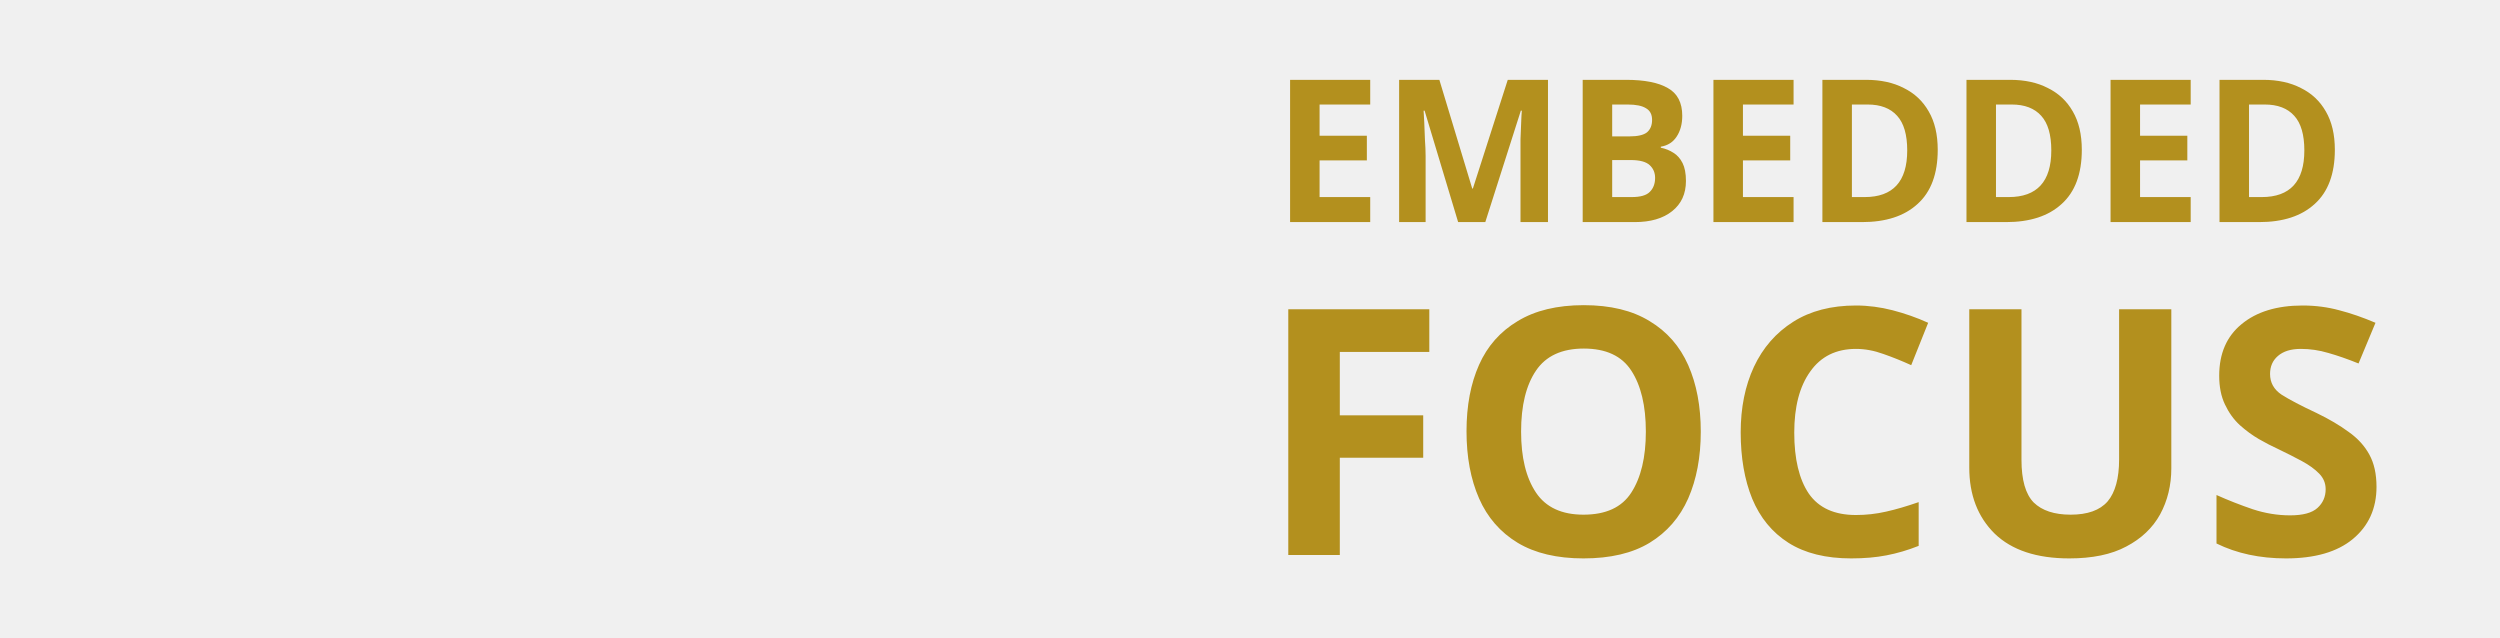
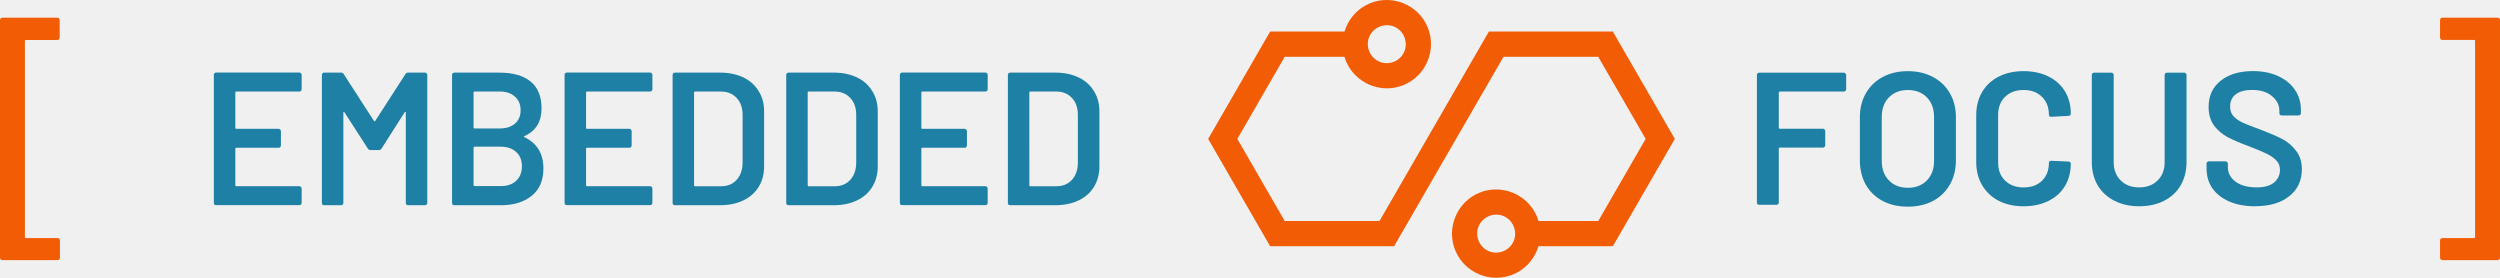
- <svg xmlns="http://www.w3.org/2000/svg" width="115.225mm" height="29.38mm" viewBox="0 0 115.225 29.38" version="1.1" id="svg3533">
-   <defs id="defs3530">
-     <clipPath clipPathUnits="userSpaceOnUse" id="clipPath4240">
-       <g id="g4244" transform="matrix(2.834646,0,0,-2.834646,-629.3888,226.8722)">
-         <path d="m -314.402,-73.555 h 740.833 V 974.195 h -740.833 z" id="path4242" style="stroke-width:0.353" />
+ <svg xmlns="http://www.w3.org/2000/svg" width="139.663mm" height="15.519mm" viewBox="0 0 139.663 15.519" version="1.1" id="svg1085">
+   <defs id="defs1082">
+     <clipPath clipPathUnits="userSpaceOnUse" id="clipPath3258">
+       <g id="g3264">
+         <g id="g3262" transform="matrix(0.3527778,0,0,-0.3527778,-90.4886,729.3431)">
+           <path d="M 0,2970 H 2100 V 0 H 0 Z" id="path3260" />
+         </g>
      </g>
    </clipPath>
-     <clipPath clipPathUnits="userSpaceOnUse" id="clipPath4246">
-       <g id="g4250" transform="matrix(2.834646,0,0,-2.834646,-629.3888,226.8722)">
-         <path d="m -314.402,-73.555 h 740.833 V 974.195 h -740.833 z" id="path4248" style="stroke-width:0.353" />
+     <clipPath clipPathUnits="userSpaceOnUse" id="clipPath3273">
+       <g id="g3279">
+         <g id="g3277" transform="matrix(0.3527778,0,0,-0.3527778,-90.48859,729.3431)">
+           <path d="M 0,2970 H 2100 V 0 H 0 Z" id="path3275" />
+         </g>
      </g>
    </clipPath>
-     <clipPath clipPathUnits="userSpaceOnUse" id="clipPath4252">
-       <g id="g4256" transform="matrix(2.834646,0,0,-2.834646,-619.7326,299.9899)">
-         <path d="m -314.402,-73.555 h 740.833 V 974.195 h -740.833 z" id="path4254" style="stroke-width:0.353" />
-       </g>
-     </clipPath>
-     <clipPath clipPathUnits="userSpaceOnUse" id="clipPath4258">
-       <g id="g4262" transform="matrix(2.834646,0,0,-2.834646,-619.7326,299.9899)">
-         <path d="m -314.402,-73.555 h 740.833 V 974.195 h -740.833 z" id="path4260" style="stroke-width:0.353" />
-       </g>
-     </clipPath>
-     <clipPath clipPathUnits="userSpaceOnUse" id="clipPath4264">
-       <g id="g4268" transform="matrix(2.834646,0,0,-2.834646,-624.7694,228.7856)">
-         <path d="m -314.402,-73.555 h 740.833 V 974.195 h -740.833 z" id="path4266" style="stroke-width:0.353" />
-       </g>
-     </clipPath>
-     <clipPath clipPathUnits="userSpaceOnUse" id="clipPath4270">
-       <g id="g4274" transform="matrix(2.834646,0,0,-2.834646,-636.4698,283.1357)">
-         <path d="m -314.402,-73.555 h 740.833 V 974.195 h -740.833 z" id="path4272" style="stroke-width:0.353" />
-       </g>
-     </clipPath>
-     <clipPath clipPathUnits="userSpaceOnUse" id="clipPath4276">
-       <g id="g4280" transform="matrix(2.834646,0,0,-2.834646,-636.4698,283.1357)">
-         <path d="m -314.402,-73.555 h 740.833 V 974.195 h -740.833 z" id="path4278" style="stroke-width:0.353" />
-       </g>
-     </clipPath>
-     <clipPath clipPathUnits="userSpaceOnUse" id="clipPath4282">
-       <g id="g4286" transform="matrix(2.834646,0,0,-2.834646,-692.5834,285.049)">
-         <path d="m -314.402,-73.555 h 740.833 V 974.195 h -740.833 z" id="path4284" style="stroke-width:0.353" />
-       </g>
-     </clipPath>
-     <clipPath clipPathUnits="userSpaceOnUse" id="clipPath4288">
-       <g id="g4292" transform="matrix(2.834646,0,0,-2.834646,-692.5834,285.049)">
-         <path d="m -314.402,-73.555 h 740.833 V 974.195 h -740.833 z" id="path4290" style="stroke-width:0.353" />
-       </g>
-     </clipPath>
-     <clipPath clipPathUnits="userSpaceOnUse" id="clipPath4294">
-       <g id="g4298" transform="matrix(2.834646,0,0,-2.834646,-659.9235,289.8424)">
-         <path d="m -314.402,-73.555 h 740.833 V 974.195 h -740.833 z" id="path4296" style="stroke-width:0.353" />
-       </g>
-     </clipPath>
-     <clipPath clipPathUnits="userSpaceOnUse" id="clipPath4300">
-       <g id="g4304" transform="matrix(2.834646,0,0,-2.834646,-659.9235,289.8424)">
-         <path d="m -314.402,-73.555 h 740.833 V 974.195 h -740.833 z" id="path4302" style="stroke-width:0.353" />
-       </g>
-     </clipPath>
-     <clipPath clipPathUnits="userSpaceOnUse" id="clipPath4306">
-       <g id="g4310" transform="matrix(2.834646,0,0,-2.834646,-708.0109,226.8722)">
-         <path d="m -314.402,-73.555 h 740.833 V 974.195 h -740.833 z" id="path4308" style="stroke-width:0.353" />
-       </g>
-     </clipPath>
-     <clipPath clipPathUnits="userSpaceOnUse" id="clipPath4312">
-       <g id="g4316" transform="matrix(2.834646,0,0,-2.834646,-708.0109,226.8722)">
-         <path d="m -314.402,-73.555 h 740.833 V 974.195 h -740.833 z" id="path4314" style="stroke-width:0.353" />
-       </g>
-     </clipPath>
-     <clipPath clipPathUnits="userSpaceOnUse" id="clipPath4318">
-       <g id="g4322" transform="matrix(2.834646,0,0,-2.834646,-664.5429,287.9291)">
-         <path d="m -314.402,-73.555 h 740.833 V 974.195 h -740.833 z" id="path4320" style="stroke-width:0.353" />
-       </g>
-     </clipPath>
-     <clipPath clipPathUnits="userSpaceOnUse" id="clipPath4324">
-       <g id="g4328" transform="matrix(2.834646,0,0,-2.834646,-641.4698,283.1357)">
-         <path d="m -314.402,-73.555 h 740.833 V 974.195 h -740.833 z" id="path4326" style="stroke-width:0.353" />
-       </g>
-     </clipPath>
-     <clipPath clipPathUnits="userSpaceOnUse" id="clipPath4330">
-       <g id="g4334" transform="matrix(2.834646,0,0,-2.834646,-608.4113,241.8129)">
-         <path d="m -314.402,-73.555 h 740.833 V 974.195 h -740.833 z" id="path4332" style="stroke-width:0.353" />
-       </g>
-     </clipPath>
-     <clipPath clipPathUnits="userSpaceOnUse" id="clipPath4336">
-       <g id="g4340" transform="matrix(2.834646,0,0,-2.834646,-608.4113,241.8129)">
-         <path d="m -314.402,-73.555 h 740.833 V 974.195 h -740.833 z" id="path4338" style="stroke-width:0.353" />
-       </g>
-     </clipPath>
-     <clipPath clipPathUnits="userSpaceOnUse" id="clipPath4342">
-       <g id="g4346" transform="matrix(2.834646,0,0,-2.834646,-662.9899,243.7265)">
-         <path d="m -314.402,-73.555 h 740.833 V 974.195 h -740.833 z" id="path4344" style="stroke-width:0.353" />
-       </g>
-     </clipPath>
-     <clipPath clipPathUnits="userSpaceOnUse" id="clipPath4348">
-       <g id="g4352" transform="matrix(2.834646,0,0,-2.834646,-662.9899,243.7265)">
-         <path d="m -314.402,-73.555 h 740.833 V 974.195 h -740.833 z" id="path4350" style="stroke-width:0.353" />
-       </g>
-     </clipPath>
-     <clipPath clipPathUnits="userSpaceOnUse" id="clipPath4398">
-       <g id="g4402" transform="matrix(2.834646,0,0,-2.834646,-602.2569,243.7265)">
-         <path d="m -314.402,-73.555 h 740.833 V 974.195 h -740.833 z" id="path4400" style="stroke-width:0.353" />
-       </g>
-     </clipPath>
-     <clipPath clipPathUnits="userSpaceOnUse" id="clipPath4404">
-       <g id="g4408" transform="matrix(2.834646,0,0,-2.834646,347.5255,332.497)">
-         <path d="m -314.402,-73.555 h 740.833 V 974.195 h -740.833 z" id="path4406" style="stroke-width:0.353" />
-       </g>
-     </clipPath>
-     <clipPath clipPathUnits="userSpaceOnUse" id="clipPath4410">
-       <g id="g4414" transform="matrix(2.834646,0,0,-2.834646,347.5255,332.497)">
-         <path d="m -314.402,-73.555 h 740.833 V 974.195 h -740.833 z" id="path4412" style="stroke-width:0.353" />
-       </g>
-     </clipPath>
-     <clipPath clipPathUnits="userSpaceOnUse" id="clipPath4416">
-       <g id="g4420" transform="matrix(2.834646,0,0,-2.834646,313.6545,321.0619)">
-         <path d="m -314.402,-73.555 h 740.833 V 974.195 h -740.833 z" id="path4418" style="stroke-width:0.353" />
-       </g>
-     </clipPath>
-     <clipPath clipPathUnits="userSpaceOnUse" id="clipPath4422">
-       <g id="g4426" transform="matrix(2.834646,0,0,-2.834646,313.6545,321.0619)">
-         <path d="m -314.402,-73.555 h 740.833 V 974.195 h -740.833 z" id="path4424" style="stroke-width:0.353" />
-       </g>
-     </clipPath>
-     <clipPath clipPathUnits="userSpaceOnUse" id="clipPath4428">
-       <g id="g4432" transform="matrix(2.834646,0,0,-2.834646,325.0897,332.497)">
-         <path d="m -314.402,-73.555 h 740.833 V 974.195 h -740.833 z" id="path4430" style="stroke-width:0.353" />
-       </g>
-     </clipPath>
-     <clipPath clipPathUnits="userSpaceOnUse" id="clipPath4434">
-       <g id="g4438" transform="matrix(2.834646,0,0,-2.834646,325.0897,332.497)">
-         <path d="m -314.402,-73.555 h 740.833 V 974.195 h -740.833 z" id="path4436" style="stroke-width:0.353" />
-       </g>
-     </clipPath>
-     <clipPath clipPathUnits="userSpaceOnUse" id="clipPath4440">
-       <g id="g4444" transform="matrix(2.834646,0,0,-2.834646,262.0567,279.464)">
-         <path d="m -314.402,-73.555 h 740.833 V 974.195 h -740.833 z" id="path4442" style="stroke-width:0.353" />
-       </g>
-     </clipPath>
-     <clipPath clipPathUnits="userSpaceOnUse" id="clipPath4446">
-       <g id="g4450" transform="matrix(2.834646,0,0,-2.834646,262.0567,279.464)">
-         <path d="m -314.402,-73.555 h 740.833 V 974.195 h -740.833 z" id="path4448" style="stroke-width:0.353" />
-       </g>
-     </clipPath>
-     <clipPath clipPathUnits="userSpaceOnUse" id="clipPath4452">
-       <g id="g4456" transform="matrix(2.834646,0,0,-2.834646,267.0567,279.464)">
-         <path d="m -314.402,-73.555 h 740.833 V 974.195 h -740.833 z" id="path4454" style="stroke-width:0.353" />
-       </g>
-     </clipPath>
-     <clipPath clipPathUnits="userSpaceOnUse" id="clipPath4458">
-       <g id="g4462" transform="matrix(2.834646,0,0,-2.834646,308.6545,321.0619)">
-         <path d="m -314.402,-73.555 h 740.833 V 974.195 h -740.833 z" id="path4460" style="stroke-width:0.353" />
-       </g>
-     </clipPath>
-     <clipPath clipPathUnits="userSpaceOnUse" id="clipPath4464">
-       <g id="g4468" transform="matrix(2.834646,0,0,-2.834646,348.9608,290.8993)">
-         <path d="m -314.402,-73.555 h 740.833 V 974.195 h -740.833 z" id="path4466" style="stroke-width:0.353" />
-       </g>
-     </clipPath>
-     <clipPath clipPathUnits="userSpaceOnUse" id="clipPath4470">
-       <g id="g4474" transform="matrix(2.834646,0,0,-2.834646,348.9608,290.8993)">
-         <path d="m -314.402,-73.555 h 740.833 V 974.195 h -740.833 z" id="path4472" style="stroke-width:0.353" />
-       </g>
-     </clipPath>
-     <clipPath clipPathUnits="userSpaceOnUse" id="clipPath4476">
-       <g id="g4480" transform="matrix(2.834646,0,0,-2.834646,337.5255,279.464)">
-         <path d="m -314.402,-73.555 h 740.833 V 974.195 h -740.833 z" id="path4478" style="stroke-width:0.353" />
-       </g>
-     </clipPath>
-     <clipPath clipPathUnits="userSpaceOnUse" id="clipPath4482">
-       <g id="g4486" transform="matrix(2.834646,0,0,-2.834646,337.5255,279.464)">
-         <path d="m -314.402,-73.555 h 740.833 V 974.195 h -740.833 z" id="path4484" style="stroke-width:0.353" />
-       </g>
-     </clipPath>
-     <clipPath clipPathUnits="userSpaceOnUse" id="clipPath4488">
-       <g id="g4492" transform="matrix(2.834646,0,0,-2.834646,315.0898,279.464)">
-         <path d="m -314.402,-73.555 h 740.833 V 974.195 h -740.833 z" id="path4490" style="stroke-width:0.353" />
-       </g>
-     </clipPath>
-     <clipPath clipPathUnits="userSpaceOnUse" id="clipPath4494">
-       <g id="g4498" transform="matrix(2.834646,0,0,-2.834646,315.0898,279.464)">
-         <path d="m -314.402,-73.555 h 740.833 V 974.195 h -740.833 z" id="path4496" style="stroke-width:0.353" />
-       </g>
-     </clipPath>
-     <clipPath clipPathUnits="userSpaceOnUse" id="clipPath4500">
-       <g id="g4504" transform="matrix(2.834646,0,0,-2.834646,400.5586,332.497)">
-         <path d="m -314.402,-73.555 h 740.833 V 974.195 h -740.833 z" id="path4502" style="stroke-width:0.353" />
-       </g>
-     </clipPath>
-     <clipPath clipPathUnits="userSpaceOnUse" id="clipPath4506">
-       <g id="g4510" transform="matrix(2.834646,0,0,-2.834646,400.5586,332.497)">
-         <path d="m -314.402,-73.555 h 740.833 V 974.195 h -740.833 z" id="path4508" style="stroke-width:0.353" />
-       </g>
-     </clipPath>
-     <clipPath clipPathUnits="userSpaceOnUse" id="clipPath4512">
-       <g id="g4516" transform="matrix(2.834646,0,0,-2.834646,395.5586,332.497)">
-         <path d="m -314.402,-73.555 h 740.833 V 974.195 h -740.833 z" id="path4514" style="stroke-width:0.353" />
-       </g>
-     </clipPath>
-     <clipPath clipPathUnits="userSpaceOnUse" id="clipPath4398-0">
-       <g id="g4402-6" transform="matrix(2.834646,0,0,-2.834646,-602.2569,243.7265)">
-         <path d="m -314.402,-73.555 h 740.833 V 974.195 h -740.833 z" id="path4400-8" style="stroke-width:0.353" />
-       </g>
-     </clipPath>
-     <clipPath clipPathUnits="userSpaceOnUse" id="clipPath4348-9">
-       <g id="g4352-2" transform="matrix(2.834646,0,0,-2.834646,-662.9899,243.7265)">
-         <path d="m -314.402,-73.555 h 740.833 V 974.195 h -740.833 z" id="path4350-6" style="stroke-width:0.353" />
-       </g>
-     </clipPath>
-     <clipPath clipPathUnits="userSpaceOnUse" id="clipPath4342-6">
-       <g id="g4346-4" transform="matrix(2.834646,0,0,-2.834646,-662.9899,243.7265)">
-         <path d="m -314.402,-73.555 h 740.833 V 974.195 h -740.833 z" id="path4344-9" style="stroke-width:0.353" />
-       </g>
-     </clipPath>
-     <clipPath clipPathUnits="userSpaceOnUse" id="clipPath4336-5">
-       <g id="g4340-0" transform="matrix(2.834646,0,0,-2.834646,-608.4113,241.8129)">
-         <path d="m -314.402,-73.555 h 740.833 V 974.195 h -740.833 z" id="path4338-4" style="stroke-width:0.353" />
-       </g>
-     </clipPath>
-     <clipPath clipPathUnits="userSpaceOnUse" id="clipPath4330-8">
-       <g id="g4334-7" transform="matrix(2.834646,0,0,-2.834646,-608.4113,241.8129)">
-         <path d="m -314.402,-73.555 h 740.833 V 974.195 h -740.833 z" id="path4332-1" style="stroke-width:0.353" />
-       </g>
-     </clipPath>
-     <clipPath clipPathUnits="userSpaceOnUse" id="clipPath4324-7">
-       <g id="g4328-2" transform="matrix(2.834646,0,0,-2.834646,-641.4698,283.1357)">
-         <path d="m -314.402,-73.555 h 740.833 V 974.195 h -740.833 z" id="path4326-7" style="stroke-width:0.353" />
-       </g>
-     </clipPath>
-     <clipPath clipPathUnits="userSpaceOnUse" id="clipPath4318-2">
-       <g id="g4322-2" transform="matrix(2.834646,0,0,-2.834646,-664.5429,287.9291)">
-         <path d="m -314.402,-73.555 h 740.833 V 974.195 h -740.833 z" id="path4320-6" style="stroke-width:0.353" />
-       </g>
-     </clipPath>
-     <clipPath clipPathUnits="userSpaceOnUse" id="clipPath4312-1">
-       <g id="g4316-0" transform="matrix(2.834646,0,0,-2.834646,-708.0109,226.8722)">
-         <path d="m -314.402,-73.555 h 740.833 V 974.195 h -740.833 z" id="path4314-6" style="stroke-width:0.353" />
-       </g>
-     </clipPath>
-     <clipPath clipPathUnits="userSpaceOnUse" id="clipPath4306-1">
-       <g id="g4310-5" transform="matrix(2.834646,0,0,-2.834646,-708.0109,226.8722)">
-         <path d="m -314.402,-73.555 h 740.833 V 974.195 h -740.833 z" id="path4308-9" style="stroke-width:0.353" />
-       </g>
-     </clipPath>
-     <clipPath clipPathUnits="userSpaceOnUse" id="clipPath4300-4">
-       <g id="g4304-9" transform="matrix(2.834646,0,0,-2.834646,-659.9235,289.8424)">
-         <path d="m -314.402,-73.555 h 740.833 V 974.195 h -740.833 z" id="path4302-0" style="stroke-width:0.353" />
-       </g>
-     </clipPath>
-     <clipPath clipPathUnits="userSpaceOnUse" id="clipPath4294-9">
-       <g id="g4298-1" transform="matrix(2.834646,0,0,-2.834646,-659.9235,289.8424)">
-         <path d="m -314.402,-73.555 h 740.833 V 974.195 h -740.833 z" id="path4296-7" style="stroke-width:0.353" />
-       </g>
-     </clipPath>
-     <clipPath clipPathUnits="userSpaceOnUse" id="clipPath4288-7">
-       <g id="g4292-1" transform="matrix(2.834646,0,0,-2.834646,-692.5834,285.049)">
-         <path d="m -314.402,-73.555 h 740.833 V 974.195 h -740.833 z" id="path4290-1" style="stroke-width:0.353" />
-       </g>
-     </clipPath>
-     <clipPath clipPathUnits="userSpaceOnUse" id="clipPath4282-5">
-       <g id="g4286-9" transform="matrix(2.834646,0,0,-2.834646,-692.5834,285.049)">
-         <path d="m -314.402,-73.555 h 740.833 V 974.195 h -740.833 z" id="path4284-7" style="stroke-width:0.353" />
-       </g>
-     </clipPath>
-     <clipPath clipPathUnits="userSpaceOnUse" id="clipPath4276-7">
-       <g id="g4280-6" transform="matrix(2.834646,0,0,-2.834646,-636.4698,283.1357)">
-         <path d="m -314.402,-73.555 h 740.833 V 974.195 h -740.833 z" id="path4278-7" style="stroke-width:0.353" />
-       </g>
-     </clipPath>
-     <clipPath clipPathUnits="userSpaceOnUse" id="clipPath4270-3">
-       <g id="g4274-6" transform="matrix(2.834646,0,0,-2.834646,-636.4698,283.1357)">
-         <path d="m -314.402,-73.555 h 740.833 V 974.195 h -740.833 z" id="path4272-5" style="stroke-width:0.353" />
-       </g>
-     </clipPath>
-     <clipPath clipPathUnits="userSpaceOnUse" id="clipPath4264-6">
-       <g id="g4268-3" transform="matrix(2.834646,0,0,-2.834646,-624.7694,228.7856)">
-         <path d="m -314.402,-73.555 h 740.833 V 974.195 h -740.833 z" id="path4266-9" style="stroke-width:0.353" />
-       </g>
-     </clipPath>
-     <clipPath clipPathUnits="userSpaceOnUse" id="clipPath4258-4">
-       <g id="g4262-8" transform="matrix(2.834646,0,0,-2.834646,-619.7326,299.9899)">
-         <path d="m -314.402,-73.555 h 740.833 V 974.195 h -740.833 z" id="path4260-1" style="stroke-width:0.353" />
-       </g>
-     </clipPath>
-     <clipPath clipPathUnits="userSpaceOnUse" id="clipPath4252-2">
-       <g id="g4256-9" transform="matrix(2.834646,0,0,-2.834646,-619.7326,299.9899)">
-         <path d="m -314.402,-73.555 h 740.833 V 974.195 h -740.833 z" id="path4254-3" style="stroke-width:0.353" />
-       </g>
-     </clipPath>
-     <clipPath clipPathUnits="userSpaceOnUse" id="clipPath4246-9">
-       <g id="g4250-0" transform="matrix(2.834646,0,0,-2.834646,-629.3888,226.8722)">
-         <path d="m -314.402,-73.555 h 740.833 V 974.195 h -740.833 z" id="path4248-8" style="stroke-width:0.353" />
-       </g>
-     </clipPath>
-     <clipPath clipPathUnits="userSpaceOnUse" id="clipPath4240-8">
-       <g id="g4244-5" transform="matrix(2.834646,0,0,-2.834646,-629.3888,226.8722)">
-         <path d="m -314.402,-73.555 h 740.833 V 974.195 h -740.833 z" id="path4242-0" style="stroke-width:0.353" />
+     <clipPath clipPathUnits="userSpaceOnUse" id="clipPath3288">
+       <g id="g3294">
+         <g id="g3292" transform="matrix(0.3527778,0,0,-0.3527778,-90.4886,729.3431)">
+           <path d="M 0,2970 H 2100 V 0 H 0 Z" id="path3290" />
+         </g>
      </g>
    </clipPath>
  </defs>
-   <g id="layer1" transform="translate(-47.36534,-56.85681)">
-     <g id="g899" transform="matrix(0.3527778,0,0,-0.3527778,57.41368,64.59537)" clip-path="url(#clipPath4398-0)">
-       <path d="M 0,0 -11.543,-11.543 V -27.866 L 0,-39.409 H 16.324 L 55.733,0" style="fill:none;stroke:#228b22;stroke-width:4;stroke-linecap:butt;stroke-linejoin:miter;stroke-miterlimit:10;stroke-dasharray:none;stroke-opacity:1" id="path901" />
+   <g id="layer1" transform="translate(-23.71893,-126.0212)">
+     <g aria-label="[]" transform="scale(0.9889436,1.01118)" id="text338" style="font-weight:500;font-size:14.653px;font-family:'Barlow Medium';-inkscape-font-specification:Barlow-Medium;fill:#f25c05;stroke-width:0.349">
+       <path d="m 24.131,138.998 q -0.147,0 -0.147,-0.147 v -13.1 q 0,-0.147 0.147,-0.147 h 3.077 q 0.147,0 0.147,0.147 v 0.938 q 0,0.147 -0.147,0.147 h -1.758 q -0.059,0 -0.059,0.059 v 10.828 q 0,0.059 0.059,0.059 h 1.773 q 0.147,0 0.147,0.147 v 0.923 q 0,0.147 -0.147,0.147 z" id="path3808" />
+       <path d="m 165.208,138.851 q 0,0.147 -0.147,0.147 h -3.092 q -0.147,0 -0.147,-0.147 v -0.923 q 0,-0.147 0.147,-0.147 h 1.773 q 0.059,0 0.059,-0.059 v -10.828 q 0,-0.059 -0.059,-0.059 h -1.773 q -0.147,0 -0.147,-0.147 v -0.938 q 0,-0.147 0.147,-0.147 h 3.092 q 0.147,0 0.147,0.147 z" id="path3810" />
    </g>
-     <text xml:space="preserve" style="font-variant:normal;font-weight:bold;font-stretch:normal;font-size:15.875px;font-family:Montserrat;-inkscape-font-specification:Montserrat-Bold;writing-mode:lr-tb;fill:#b3901e;fill-opacity:1;fill-rule:nonzero;stroke:none;stroke-width:0.353" id="text905" x="105.321" y="82.44">
-       <tspan x="105.321 115.354 128.862 140.34 152.907" y="82.44" id="tspan903" style="stroke-width:0.353">FOCUS</tspan>
-     </text>
-     <text xml:space="preserve" transform="scale(0.9889446,1.011179)" style="font-variant:normal;font-weight:bold;font-stretch:normal;font-size:9.071px;font-family:Montserrat;-inkscape-font-specification:Montserrat-Bold;writing-mode:lr-tb;fill:#b3901e;fill-opacity:1;fill-rule:nonzero;stroke:none;stroke-width:0.349" id="text909" x="107.206" y="66.348">
-       <tspan x="107.206 113.419 122.159 129.208 135.422 142.996 150.569 156.782" y="66.348" id="tspan907" style="stroke-width:0.349">EMBEDDED</tspan>
-     </text>
-     <g id="g919" transform="matrix(0.3527778,0,0,-0.3527778,78.83893,64.59537)" clip-path="url(#clipPath4348-9)">
-       <path d="m 0,0 c 0,2.761 -2.239,5 -5,5 -2.761,0 -5,-2.239 -5,-5 0,-2.761 2.239,-5 5,-5 2.761,0 5,2.239 5,5" style="fill:#ffffff;fill-opacity:1;fill-rule:nonzero;stroke:none" id="path921" />
+     <g aria-label="FOCUS" id="text342" style="font-weight:600;font-size:10.544px;font-family:Barlow;-inkscape-font-specification:'Barlow, Semi-Bold';fill:#1f80a6;stroke-width:0.353">
+       <path d="m 126.856,131.007 q 0,0.053 -0.042,0.095 -0.032,0.032 -0.084,0.032 h -3.585 q -0.053,0 -0.053,0.053 v 1.972 q 0,0.053 0.053,0.053 h 2.415 q 0.053,0 0.084,0.042 0.042,0.032 0.042,0.084 v 0.801 q 0,0.053 -0.042,0.095 -0.032,0.032 -0.084,0.032 h -2.415 q -0.053,0 -0.053,0.053 v 3.016 q 0,0.053 -0.042,0.095 -0.032,0.032 -0.084,0.032 h -0.97 q -0.053,0 -0.095,-0.032 -0.032,-0.042 -0.032,-0.095 v -7.128 q 0,-0.053 0.032,-0.084 0.042,-0.042 0.095,-0.042 h 4.734 q 0.053,0 0.084,0.042 0.042,0.032 0.042,0.084 z" id="path3109" />
+       <path d="m 130.299,137.566 q -0.791,0 -1.402,-0.316 -0.612,-0.327 -0.949,-0.917 -0.327,-0.59 -0.327,-1.36 v -2.404 q 0,-0.759 0.337,-1.339 0.337,-0.59 0.938,-0.907 0.612,-0.327 1.402,-0.327 0.801,0 1.402,0.327 0.612,0.316 0.949,0.907 0.337,0.58 0.337,1.339 v 2.404 q 0,0.77 -0.337,1.36 -0.337,0.59 -0.949,0.917 -0.601,0.316 -1.402,0.316 z m 0,-1.054 q 0.664,0 1.065,-0.411 0.401,-0.411 0.401,-1.086 v -2.457 q 0,-0.685 -0.401,-1.097 -0.401,-0.411 -1.065,-0.411 -0.654,0 -1.054,0.411 -0.401,0.411 -0.401,1.097 v 2.457 q 0,0.675 0.401,1.086 0.401,0.411 1.054,0.411 z" id="path3111" />
+       <path d="m 136.768,137.545 q -0.791,0 -1.392,-0.306 -0.601,-0.316 -0.928,-0.875 -0.327,-0.559 -0.327,-1.297 v -2.604 q 0,-0.738 0.327,-1.297 0.327,-0.559 0.928,-0.865 0.601,-0.306 1.392,-0.306 0.78,0 1.381,0.295 0.601,0.295 0.928,0.833 0.327,0.538 0.327,1.244 0,0.053 -0.042,0.095 -0.032,0.032 -0.084,0.032 l -0.97,0.053 q -0.127,0 -0.127,-0.116 0,-0.622 -0.39,-1.002 -0.38,-0.38 -1.023,-0.38 -0.643,0 -1.033,0.38 -0.39,0.38 -0.39,1.002 v 2.689 q 0,0.612 0.39,0.991 0.39,0.38 1.033,0.38 0.643,0 1.023,-0.369 0.39,-0.38 0.39,-1.002 0,-0.116 0.127,-0.116 l 0.97,0.042 q 0.053,0 0.084,0.032 0.042,0.032 0.042,0.074 0,0.717 -0.327,1.265 -0.327,0.538 -0.928,0.833 -0.601,0.295 -1.381,0.295 z" id="path3113" />
+       <path d="m 143.224,137.545 q -0.78,0 -1.381,-0.306 -0.601,-0.306 -0.938,-0.865 -0.327,-0.569 -0.327,-1.307 v -4.861 q 0,-0.053 0.032,-0.084 0.042,-0.042 0.095,-0.042 h 0.97 q 0.053,0 0.084,0.042 0.042,0.032 0.042,0.084 v 4.882 q 0,0.622 0.39,1.012 0.39,0.39 1.033,0.39 0.643,0 1.033,-0.39 0.39,-0.39 0.39,-1.012 v -4.882 q 0,-0.053 0.032,-0.084 0.042,-0.042 0.095,-0.042 h 0.97 q 0.053,0 0.084,0.042 0.042,0.032 0.042,0.084 v 4.861 q 0,0.738 -0.327,1.307 -0.327,0.559 -0.928,0.865 -0.601,0.306 -1.392,0.306 z" id="path3115" />
+       <path d="m 149.698,137.545 q -0.822,0 -1.434,-0.264 -0.612,-0.264 -0.949,-0.738 -0.327,-0.474 -0.327,-1.118 v -0.264 q 0,-0.053 0.032,-0.084 0.042,-0.042 0.095,-0.042 h 0.938 q 0.053,0 0.084,0.042 0.042,0.032 0.042,0.084 v 0.2 q 0,0.485 0.432,0.812 0.432,0.316 1.181,0.316 0.643,0 0.97,-0.274 0.327,-0.274 0.327,-0.706 0,-0.295 -0.179,-0.496 -0.179,-0.211 -0.517,-0.38 -0.327,-0.169 -0.991,-0.422 -0.749,-0.274 -1.213,-0.517 -0.464,-0.243 -0.78,-0.654 -0.306,-0.422 -0.306,-1.044 0,-0.928 0.675,-1.466 0.675,-0.538 1.803,-0.538 0.791,0 1.392,0.274 0.612,0.274 0.949,0.77 0.337,0.485 0.337,1.128 v 0.179 q 0,0.053 -0.042,0.095 -0.032,0.032 -0.084,0.032 h -0.949 q -0.053,0 -0.095,-0.032 -0.032,-0.042 -0.032,-0.095 v -0.116 q 0,-0.496 -0.411,-0.833 -0.401,-0.348 -1.118,-0.348 -0.58,0 -0.907,0.243 -0.316,0.243 -0.316,0.685 0,0.316 0.169,0.517 0.169,0.2 0.506,0.369 0.337,0.158 1.044,0.411 0.749,0.285 1.192,0.517 0.453,0.232 0.77,0.654 0.327,0.411 0.327,1.033 0,0.949 -0.706,1.508 -0.696,0.559 -1.909,0.559 z" id="path3117" />
    </g>
-     <g id="g923" transform="matrix(0.3527778,0,0,-0.3527778,78.83893,64.59537)" clip-path="url(#clipPath4342-6)">
-       <path d="m 0,0 c 0,2.761 -2.239,5 -5,5 -2.761,0 -5,-2.239 -5,-5 0,-2.761 2.239,-5 5,-5 2.761,0 5,2.239 5,5 z" style="fill:none;stroke:#228b22;stroke-width:4;stroke-linecap:butt;stroke-linejoin:miter;stroke-miterlimit:10;stroke-dasharray:none;stroke-opacity:1" id="path925" />
+     <g aria-label="EMBEDDED" transform="scale(0.9889439,1.01118)" id="text346" style="font-weight:600;font-size:10.466px;font-family:Barlow;-inkscape-font-specification:'Barlow, Semi-Bold';fill:#1f80a6;stroke-width:0.349">
+       <path d="m 41.025,129.559 q 0,0.052 -0.042,0.094 -0.031,0.031 -0.084,0.031 h -3.569 q -0.052,0 -0.052,0.052 v 1.957 q 0,0.052 0.052,0.052 h 2.397 q 0.052,0 0.084,0.042 0.042,0.031 0.042,0.084 v 0.795 q 0,0.052 -0.042,0.094 -0.031,0.031 -0.084,0.031 h -2.397 q -0.052,0 -0.052,0.052 v 2.02 q 0,0.052 0.052,0.052 h 3.569 q 0.052,0 0.084,0.042 0.042,0.031 0.042,0.084 v 0.795 q 0,0.052 -0.042,0.094 -0.031,0.031 -0.084,0.031 h -4.71 q -0.052,0 -0.094,-0.031 -0.031,-0.042 -0.031,-0.094 v -7.075 q 0,-0.052 0.031,-0.084 0.042,-0.042 0.094,-0.042 h 4.71 q 0.052,0 0.084,0.042 0.042,0.031 0.042,0.084 z" id="path3092" />
+       <path d="m 46.886,128.722 q 0.052,-0.084 0.147,-0.084 h 0.963 q 0.052,0 0.084,0.042 0.042,0.031 0.042,0.084 v 7.075 q 0,0.052 -0.042,0.094 -0.031,0.031 -0.084,0.031 h -0.963 q -0.052,0 -0.094,-0.031 -0.031,-0.042 -0.031,-0.094 v -4.992 q 0,-0.031 -0.031,-0.042 -0.021,-0.011 -0.031,0.021 l -1.308,2.01 q -0.052,0.084 -0.147,0.084 h -0.481 q -0.094,0 -0.147,-0.084 l -1.319,-1.999 q -0.01,-0.031 -0.042,-0.021 -0.021,0.011 -0.021,0.042 v 4.982 q 0,0.052 -0.042,0.094 -0.031,0.031 -0.084,0.031 h -0.963 q -0.052,0 -0.094,-0.031 -0.031,-0.042 -0.031,-0.094 v -7.075 q 0,-0.052 0.031,-0.084 0.042,-0.042 0.094,-0.042 h 0.963 q 0.094,0 0.147,0.084 l 1.706,2.585 q 0.021,0.021 0.042,0.021 0.021,0 0.031,-0.021 z" id="path3094" />
+       <path d="m 53.613,132.145 q -0.063,0.031 0,0.063 1.068,0.502 1.068,1.727 0,0.994 -0.67,1.518 -0.659,0.513 -1.727,0.513 h -2.638 q -0.052,0 -0.094,-0.031 -0.031,-0.042 -0.031,-0.094 v -7.075 q 0,-0.052 0.031,-0.084 0.042,-0.042 0.094,-0.042 h 2.554 q 1.141,0 1.758,0.492 0.618,0.492 0.618,1.486 0,1.099 -0.963,1.528 z m -2.826,-2.46 q -0.052,0 -0.052,0.052 v 1.936 q 0,0.052 0.052,0.052 h 1.413 q 0.555,0 0.869,-0.262 0.324,-0.272 0.324,-0.743 0,-0.481 -0.324,-0.754 -0.314,-0.283 -0.869,-0.283 z m 1.497,5.223 q 0.544,0 0.858,-0.293 0.324,-0.293 0.324,-0.795 0,-0.513 -0.324,-0.795 -0.324,-0.293 -0.879,-0.293 h -1.476 q -0.052,0 -0.052,0.052 v 2.072 q 0,0.052 0.052,0.052 z" id="path3096" />
+       <path d="m 60.838,129.559 q 0,0.052 -0.042,0.094 -0.031,0.031 -0.084,0.031 h -3.569 q -0.052,0 -0.052,0.052 v 1.957 q 0,0.052 0.052,0.052 h 2.397 q 0.052,0 0.084,0.042 0.042,0.031 0.042,0.084 v 0.795 q 0,0.052 -0.042,0.094 -0.031,0.031 -0.084,0.031 h -2.397 q -0.052,0 -0.052,0.052 v 2.02 q 0,0.052 0.052,0.052 h 3.569 q 0.052,0 0.084,0.042 0.042,0.031 0.042,0.084 v 0.795 q 0,0.052 -0.042,0.094 -0.031,0.031 -0.084,0.031 h -4.71 q -0.052,0 -0.094,-0.031 -0.031,-0.042 -0.031,-0.094 v -7.075 q 0,-0.052 0.031,-0.084 0.042,-0.042 0.094,-0.042 h 4.71 q 0.052,0 0.084,0.042 0.042,0.031 0.042,0.084 z" id="path3098" />
+       <path d="m 62.104,135.965 q -0.052,0 -0.094,-0.031 -0.031,-0.042 -0.031,-0.094 v -7.075 q 0,-0.052 0.031,-0.084 0.042,-0.042 0.094,-0.042 h 2.554 q 0.743,0 1.308,0.262 0.565,0.262 0.869,0.754 0.314,0.481 0.314,1.13 v 3.035 q 0,0.649 -0.314,1.141 -0.304,0.481 -0.869,0.743 -0.565,0.262 -1.308,0.262 z m 1.088,-1.099 q 0,0.052 0.052,0.052 h 1.465 q 0.555,0 0.879,-0.345 0.335,-0.356 0.345,-0.942 v -2.648 q 0,-0.597 -0.335,-0.942 -0.335,-0.356 -0.9,-0.356 h -1.455 q -0.052,0 -0.052,0.052 z" id="path3100" />
+       <path d="m 68.523,135.965 q -0.052,0 -0.094,-0.031 -0.031,-0.042 -0.031,-0.094 v -7.075 q 0,-0.052 0.031,-0.084 0.042,-0.042 0.094,-0.042 h 2.554 q 0.743,0 1.308,0.262 0.565,0.262 0.869,0.754 0.314,0.481 0.314,1.13 v 3.035 q 0,0.649 -0.314,1.141 -0.304,0.481 -0.869,0.743 -0.565,0.262 -1.308,0.262 z m 1.088,-1.099 q 0,0.052 0.052,0.052 h 1.465 q 0.555,0 0.879,-0.345 0.335,-0.356 0.345,-0.942 v -2.648 q 0,-0.597 -0.335,-0.942 -0.335,-0.356 -0.9,-0.356 h -1.455 q -0.052,0 -0.052,0.052 z" id="path3102" />
+       <path d="m 79.778,129.559 q 0,0.052 -0.042,0.094 -0.031,0.031 -0.084,0.031 h -3.569 q -0.052,0 -0.052,0.052 v 1.957 q 0,0.052 0.052,0.052 h 2.397 q 0.052,0 0.084,0.042 0.042,0.031 0.042,0.084 v 0.795 q 0,0.052 -0.042,0.094 -0.031,0.031 -0.084,0.031 h -2.397 q -0.052,0 -0.052,0.052 v 2.02 q 0,0.052 0.052,0.052 h 3.569 q 0.052,0 0.084,0.042 0.042,0.031 0.042,0.084 v 0.795 q 0,0.052 -0.042,0.094 -0.031,0.031 -0.084,0.031 h -4.71 q -0.052,0 -0.094,-0.031 -0.031,-0.042 -0.031,-0.094 v -7.075 q 0,-0.052 0.031,-0.084 0.042,-0.042 0.094,-0.042 h 4.71 q 0.052,0 0.084,0.042 0.042,0.031 0.042,0.084 z" id="path3104" />
+       <path d="m 81.044,135.965 q -0.052,0 -0.094,-0.031 -0.031,-0.042 -0.031,-0.094 v -7.075 q 0,-0.052 0.031,-0.084 0.042,-0.042 0.094,-0.042 h 2.554 q 0.743,0 1.308,0.262 0.565,0.262 0.869,0.754 0.314,0.481 0.314,1.13 v 3.035 q 0,0.649 -0.314,1.141 -0.304,0.481 -0.869,0.743 -0.565,0.262 -1.308,0.262 z m 1.088,-1.099 q 0,0.052 0.052,0.052 h 1.465 q 0.555,0 0.879,-0.345 0.335,-0.356 0.345,-0.942 v -2.648 q 0,-0.597 -0.335,-0.942 -0.335,-0.356 -0.9,-0.356 h -1.455 q -0.052,0 -0.052,0.052 z" id="path3106" />
    </g>
-     <g id="g927" transform="matrix(0.3527778,0,0,-0.3527778,59.58482,63.9203)" clip-path="url(#clipPath4336-5)">
-       <path d="M 0,0 C -1.057,2.551 -3.982,3.763 -6.533,2.706 -9.084,1.649 -10.296,-1.276 -9.239,-3.827 -8.182,-6.378 -5.257,-7.59 -2.706,-6.533 -0.155,-5.476 1.057,-2.551 0,0" style="fill:#ffffff;fill-opacity:1;fill-rule:nonzero;stroke:none" id="path929" />
-     </g>
-     <g id="g931" transform="matrix(0.3527778,0,0,-0.3527778,59.58482,63.9203)" clip-path="url(#clipPath4330-8)">
-       <path d="M 0,0 C -1.057,2.551 -3.982,3.763 -6.533,2.706 -9.084,1.649 -10.296,-1.276 -9.239,-3.827 -8.182,-6.378 -5.257,-7.59 -2.706,-6.533 -0.155,-5.476 1.057,-2.551 0,0 Z" style="fill:none;stroke:#228b22;stroke-width:4;stroke-linecap:butt;stroke-linejoin:miter;stroke-miterlimit:10;stroke-dasharray:none;stroke-opacity:1" id="path933" />
-     </g>
-     <g id="g935" transform="matrix(0.3527778,0,0,-0.3527778,71.24712,78.49806)" clip-path="url(#clipPath4324-7)">
-       <path d="M 0,0 39.409,39.409 H 55.733 L 67.276,27.866 V 11.543 L 55.733,0" style="fill:none;stroke:#228b22;stroke-width:4;stroke-linecap:butt;stroke-linejoin:miter;stroke-miterlimit:10;stroke-dasharray:none;stroke-opacity:1" id="path937" />
-     </g>
-     <g id="g939" transform="matrix(0.3527778,0,0,-0.3527778,79.3868,80.18907)" clip-path="url(#clipPath4318-2)">
-       <path d="M 0,0 10.147,-10.147 H 38.849 L 59.144,10.147 V 38.849 L 38.849,59.144" style="fill:none;stroke:#228b22;stroke-width:4;stroke-linecap:butt;stroke-linejoin:miter;stroke-miterlimit:10;stroke-dasharray:none;stroke-opacity:1" id="path941" />
-     </g>
-     <g id="g943" transform="matrix(0.3527778,0,0,-0.3527778,94.72134,58.64955)" clip-path="url(#clipPath4312-1)">
-       <path d="m 0,0 c -1.057,2.551 -3.982,3.763 -6.533,2.706 -2.551,-1.057 -3.763,-3.982 -2.706,-6.533 1.057,-2.551 3.982,-3.762 6.533,-2.706 C -0.155,-5.476 1.057,-2.551 0,0" style="fill:#ffffff;fill-opacity:1;fill-rule:nonzero;stroke:none" id="path945" />
-     </g>
-     <g id="g947" transform="matrix(0.3527778,0,0,-0.3527778,94.72134,58.64955)" clip-path="url(#clipPath4306-1)">
-       <path d="m 0,0 c -1.057,2.551 -3.982,3.763 -6.533,2.706 -2.551,-1.057 -3.763,-3.982 -2.706,-6.533 1.057,-2.551 3.982,-3.762 6.533,-2.706 C -0.155,-5.476 1.057,-2.551 0,0 Z" style="fill:none;stroke:#228b22;stroke-width:4;stroke-linecap:butt;stroke-linejoin:miter;stroke-miterlimit:10;stroke-dasharray:none;stroke-opacity:1" id="path949" />
-     </g>
-     <g id="g951" transform="matrix(0.3527778,0,0,-0.3527778,77.75718,80.86404)" clip-path="url(#clipPath4300-4)">
-       <path d="M 0,0 C 1.057,-2.551 3.982,-3.763 6.533,-2.706 9.084,-1.649 10.296,1.276 9.239,3.827 8.182,6.378 5.257,7.59 2.706,6.533 0.155,5.476 -1.057,2.551 0,0" style="fill:#ffffff;fill-opacity:1;fill-rule:nonzero;stroke:none" id="path953" />
-     </g>
-     <g id="g955" transform="matrix(0.3527778,0,0,-0.3527778,77.75718,80.86404)" clip-path="url(#clipPath4294-9)">
-       <path d="M 0,0 C 1.057,-2.551 3.982,-3.763 6.533,-2.706 9.084,-1.649 10.296,1.276 9.239,3.827 8.182,6.378 5.257,7.59 2.706,6.533 0.155,5.476 -1.057,2.551 0,0 Z" style="fill:none;stroke:#228b22;stroke-width:4;stroke-linecap:butt;stroke-linejoin:miter;stroke-miterlimit:10;stroke-dasharray:none;stroke-opacity:1" id="path957" />
-     </g>
-     <g id="g959" transform="matrix(0.3527778,0,0,-0.3527778,89.27886,79.17304)" clip-path="url(#clipPath4288-7)">
-       <path d="M 0,0 C 1.057,-2.551 3.982,-3.763 6.533,-2.706 9.084,-1.649 10.296,1.276 9.239,3.827 8.182,6.378 5.257,7.59 2.706,6.533 0.155,5.476 -1.057,2.551 0,0" style="fill:#ffffff;fill-opacity:1;fill-rule:nonzero;stroke:none" id="path961" />
-     </g>
-     <g id="g963" transform="matrix(0.3527778,0,0,-0.3527778,89.27886,79.17304)" clip-path="url(#clipPath4282-5)">
-       <path d="M 0,0 C 1.057,-2.551 3.982,-3.763 6.533,-2.706 9.084,-1.649 10.296,1.276 9.239,3.827 8.182,6.378 5.257,7.59 2.706,6.533 0.155,5.476 -1.057,2.551 0,0 Z" style="fill:none;stroke:#228b22;stroke-width:4;stroke-linecap:butt;stroke-linejoin:miter;stroke-miterlimit:10;stroke-dasharray:none;stroke-opacity:1" id="path965" />
-     </g>
-     <g id="g967" transform="matrix(0.3527778,0,0,-0.3527778,69.48323,78.49806)" clip-path="url(#clipPath4276-7)">
-       <path d="m 0,0 c 0,-2.761 2.239,-5 5,-5 2.761,0 5,2.239 5,5 C 10,2.761 7.761,5 5,5 2.239,5 0,2.761 0,0" style="fill:#ffffff;fill-opacity:1;fill-rule:nonzero;stroke:none" id="path969" />
-     </g>
-     <g id="g971" transform="matrix(0.3527778,0,0,-0.3527778,69.48323,78.49806)" clip-path="url(#clipPath4270-3)">
-       <path d="m 0,0 c 0,-2.761 2.239,-5 5,-5 2.761,0 5,2.239 5,5 C 10,2.761 7.761,5 5,5 2.239,5 0,2.761 0,0 Z" style="fill:none;stroke:#228b22;stroke-width:4;stroke-linecap:butt;stroke-linejoin:miter;stroke-miterlimit:10;stroke-dasharray:none;stroke-opacity:1" id="path973" />
-     </g>
-     <g id="g975" transform="matrix(0.3527778,0,0,-0.3527778,65.35559,59.32456)" clip-path="url(#clipPath4264-6)">
-       <path d="m 0,0 h -28.701 l -20.295,-20.295 v -28.701 l 20.295,-20.295 H 0" style="fill:none;stroke:#228b22;stroke-width:4;stroke-linecap:butt;stroke-linejoin:miter;stroke-miterlimit:10;stroke-dasharray:none;stroke-opacity:1" id="path977" />
-     </g>
-     <g id="g979" transform="matrix(0.3527778,0,0,-0.3527778,63.57872,84.44386)" clip-path="url(#clipPath4258-4)">
-       <path d="M 0,0 C 1.057,-2.551 3.982,-3.763 6.533,-2.706 9.084,-1.649 10.296,1.276 9.239,3.827 8.182,6.378 5.257,7.59 2.706,6.533 0.155,5.476 -1.057,2.551 0,0" style="fill:#ffffff;fill-opacity:1;fill-rule:nonzero;stroke:none" id="path981" />
-     </g>
-     <g id="g983" transform="matrix(0.3527778,0,0,-0.3527778,63.57872,84.44386)" clip-path="url(#clipPath4252-2)">
-       <path d="M 0,0 C 1.057,-2.551 3.982,-3.763 6.533,-2.706 9.084,-1.649 10.296,1.276 9.239,3.827 8.182,6.378 5.257,7.59 2.706,6.533 0.155,5.476 -1.057,2.551 0,0 Z" style="fill:none;stroke:#228b22;stroke-width:4;stroke-linecap:butt;stroke-linejoin:miter;stroke-miterlimit:10;stroke-dasharray:none;stroke-opacity:1" id="path985" />
-     </g>
-     <g id="g987" transform="matrix(0.3527778,0,0,-0.3527778,66.98521,58.64955)" clip-path="url(#clipPath4246-9)">
-       <path d="m 0,0 c -1.057,2.551 -3.982,3.763 -6.533,2.706 -2.551,-1.057 -3.763,-3.982 -2.706,-6.533 1.057,-2.551 3.982,-3.762 6.533,-2.706 C -0.155,-5.476 1.057,-2.551 0,0" style="fill:#ffffff;fill-opacity:1;fill-rule:nonzero;stroke:none" id="path989" />
-     </g>
-     <g id="g991" transform="matrix(0.3527778,0,0,-0.3527778,66.98521,58.64955)" clip-path="url(#clipPath4240-8)">
-       <path d="m 0,0 c -1.057,2.551 -3.982,3.763 -6.533,2.706 -2.551,-1.057 -3.763,-3.982 -2.706,-6.533 1.057,-2.551 3.982,-3.762 6.533,-2.706 C -0.155,-5.476 1.057,-2.551 0,0 Z" style="fill:none;stroke:#228b22;stroke-width:4;stroke-linecap:butt;stroke-linejoin:miter;stroke-miterlimit:10;stroke-dasharray:none;stroke-opacity:1" id="path993" />
+     <g id="g3408">
+       <path style="color:#000000;fill:#f25c05;stroke-miterlimit:10;-inkscape-stroke:none" d="m 106.357,136.791 c -1.252,0.519 -1.855,1.974 -1.336,3.227 0.519,1.252 1.974,1.855 3.227,1.336 1.252,-0.519 1.855,-1.974 1.336,-3.227 -0.519,-1.252 -1.974,-1.855 -3.227,-1.336 z m 1.352,1.299 c 0.249,0.103 0.459,0.304 0.572,0.578 0.227,0.548 -0.026,1.156 -0.574,1.383 -0.548,0.227 -1.156,-0.026 -1.383,-0.574 -0.227,-0.548 0.026,-1.156 0.574,-1.383 0.274,-0.113 0.562,-0.107 0.811,-0.004 z" id="path326" />
+       <path style="color:#000000;fill:#f25c05;stroke-miterlimit:10;-inkscape-stroke:none" d="m 100.248,126.207 c -1.252,0.519 -1.855,1.974 -1.336,3.227 0.519,1.252 1.974,1.855 3.227,1.336 1.252,-0.519 1.855,-1.974 1.336,-3.227 -0.519,-1.252 -1.974,-1.855 -3.227,-1.336 z m 1.352,1.301 c 0.249,0.103 0.457,0.302 0.57,0.576 0.227,0.548 -0.025,1.156 -0.572,1.383 -0.548,0.227 -1.156,-0.025 -1.383,-0.572 -0.227,-0.548 0.025,-1.156 0.572,-1.383 0.274,-0.113 0.564,-0.107 0.812,-0.004 z" id="path330" />
+       <path style="color:#000000;fill:#f25c05;stroke-miterlimit:10;-inkscape-stroke:none" d="m 94.676,127.783 -3.463,5.998 3.463,5.996 h 6.924 l 6.111,-10.582 h 5.295 l 2.648,4.586 -2.648,4.586 h -4.176 v 1.41 h 4.99 l 3.463,-5.996 -3.463,-5.998 h -6.924 l -6.111,10.584 h -5.295 l -2.648,-4.586 2.648,-4.586 h 4.174 v -1.412 z" id="path334" />
    </g>
  </g>
</svg>
